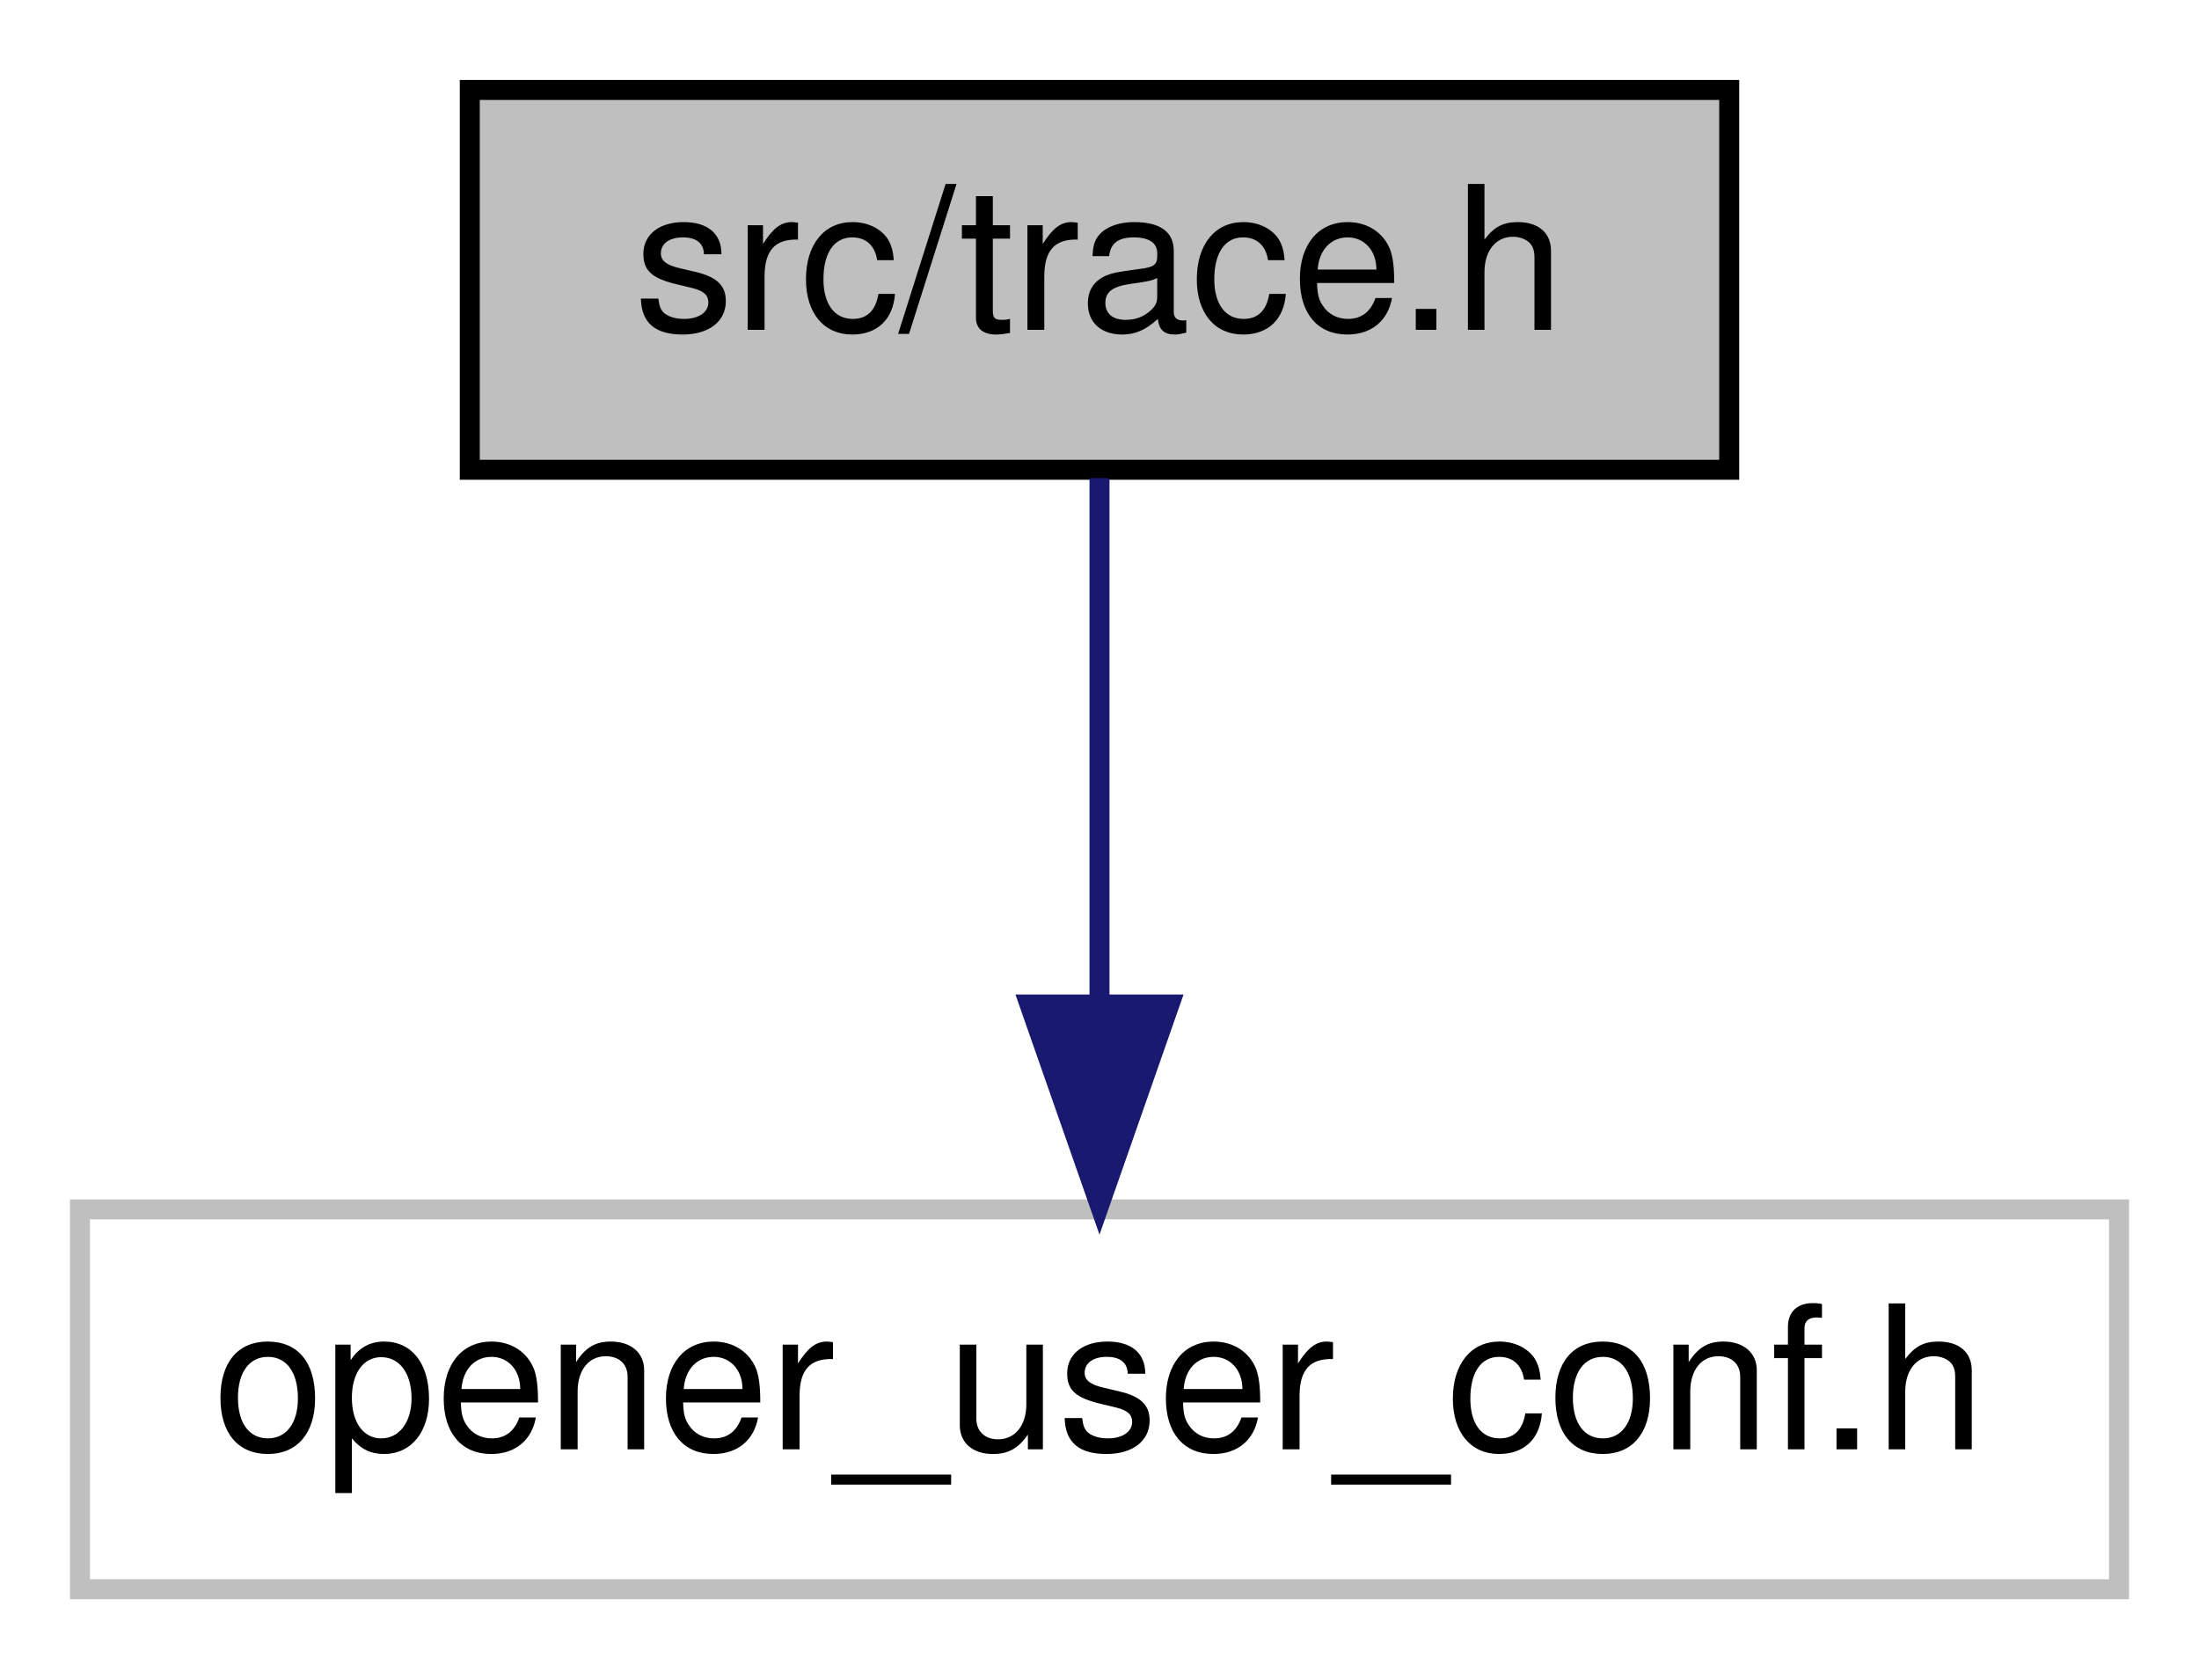
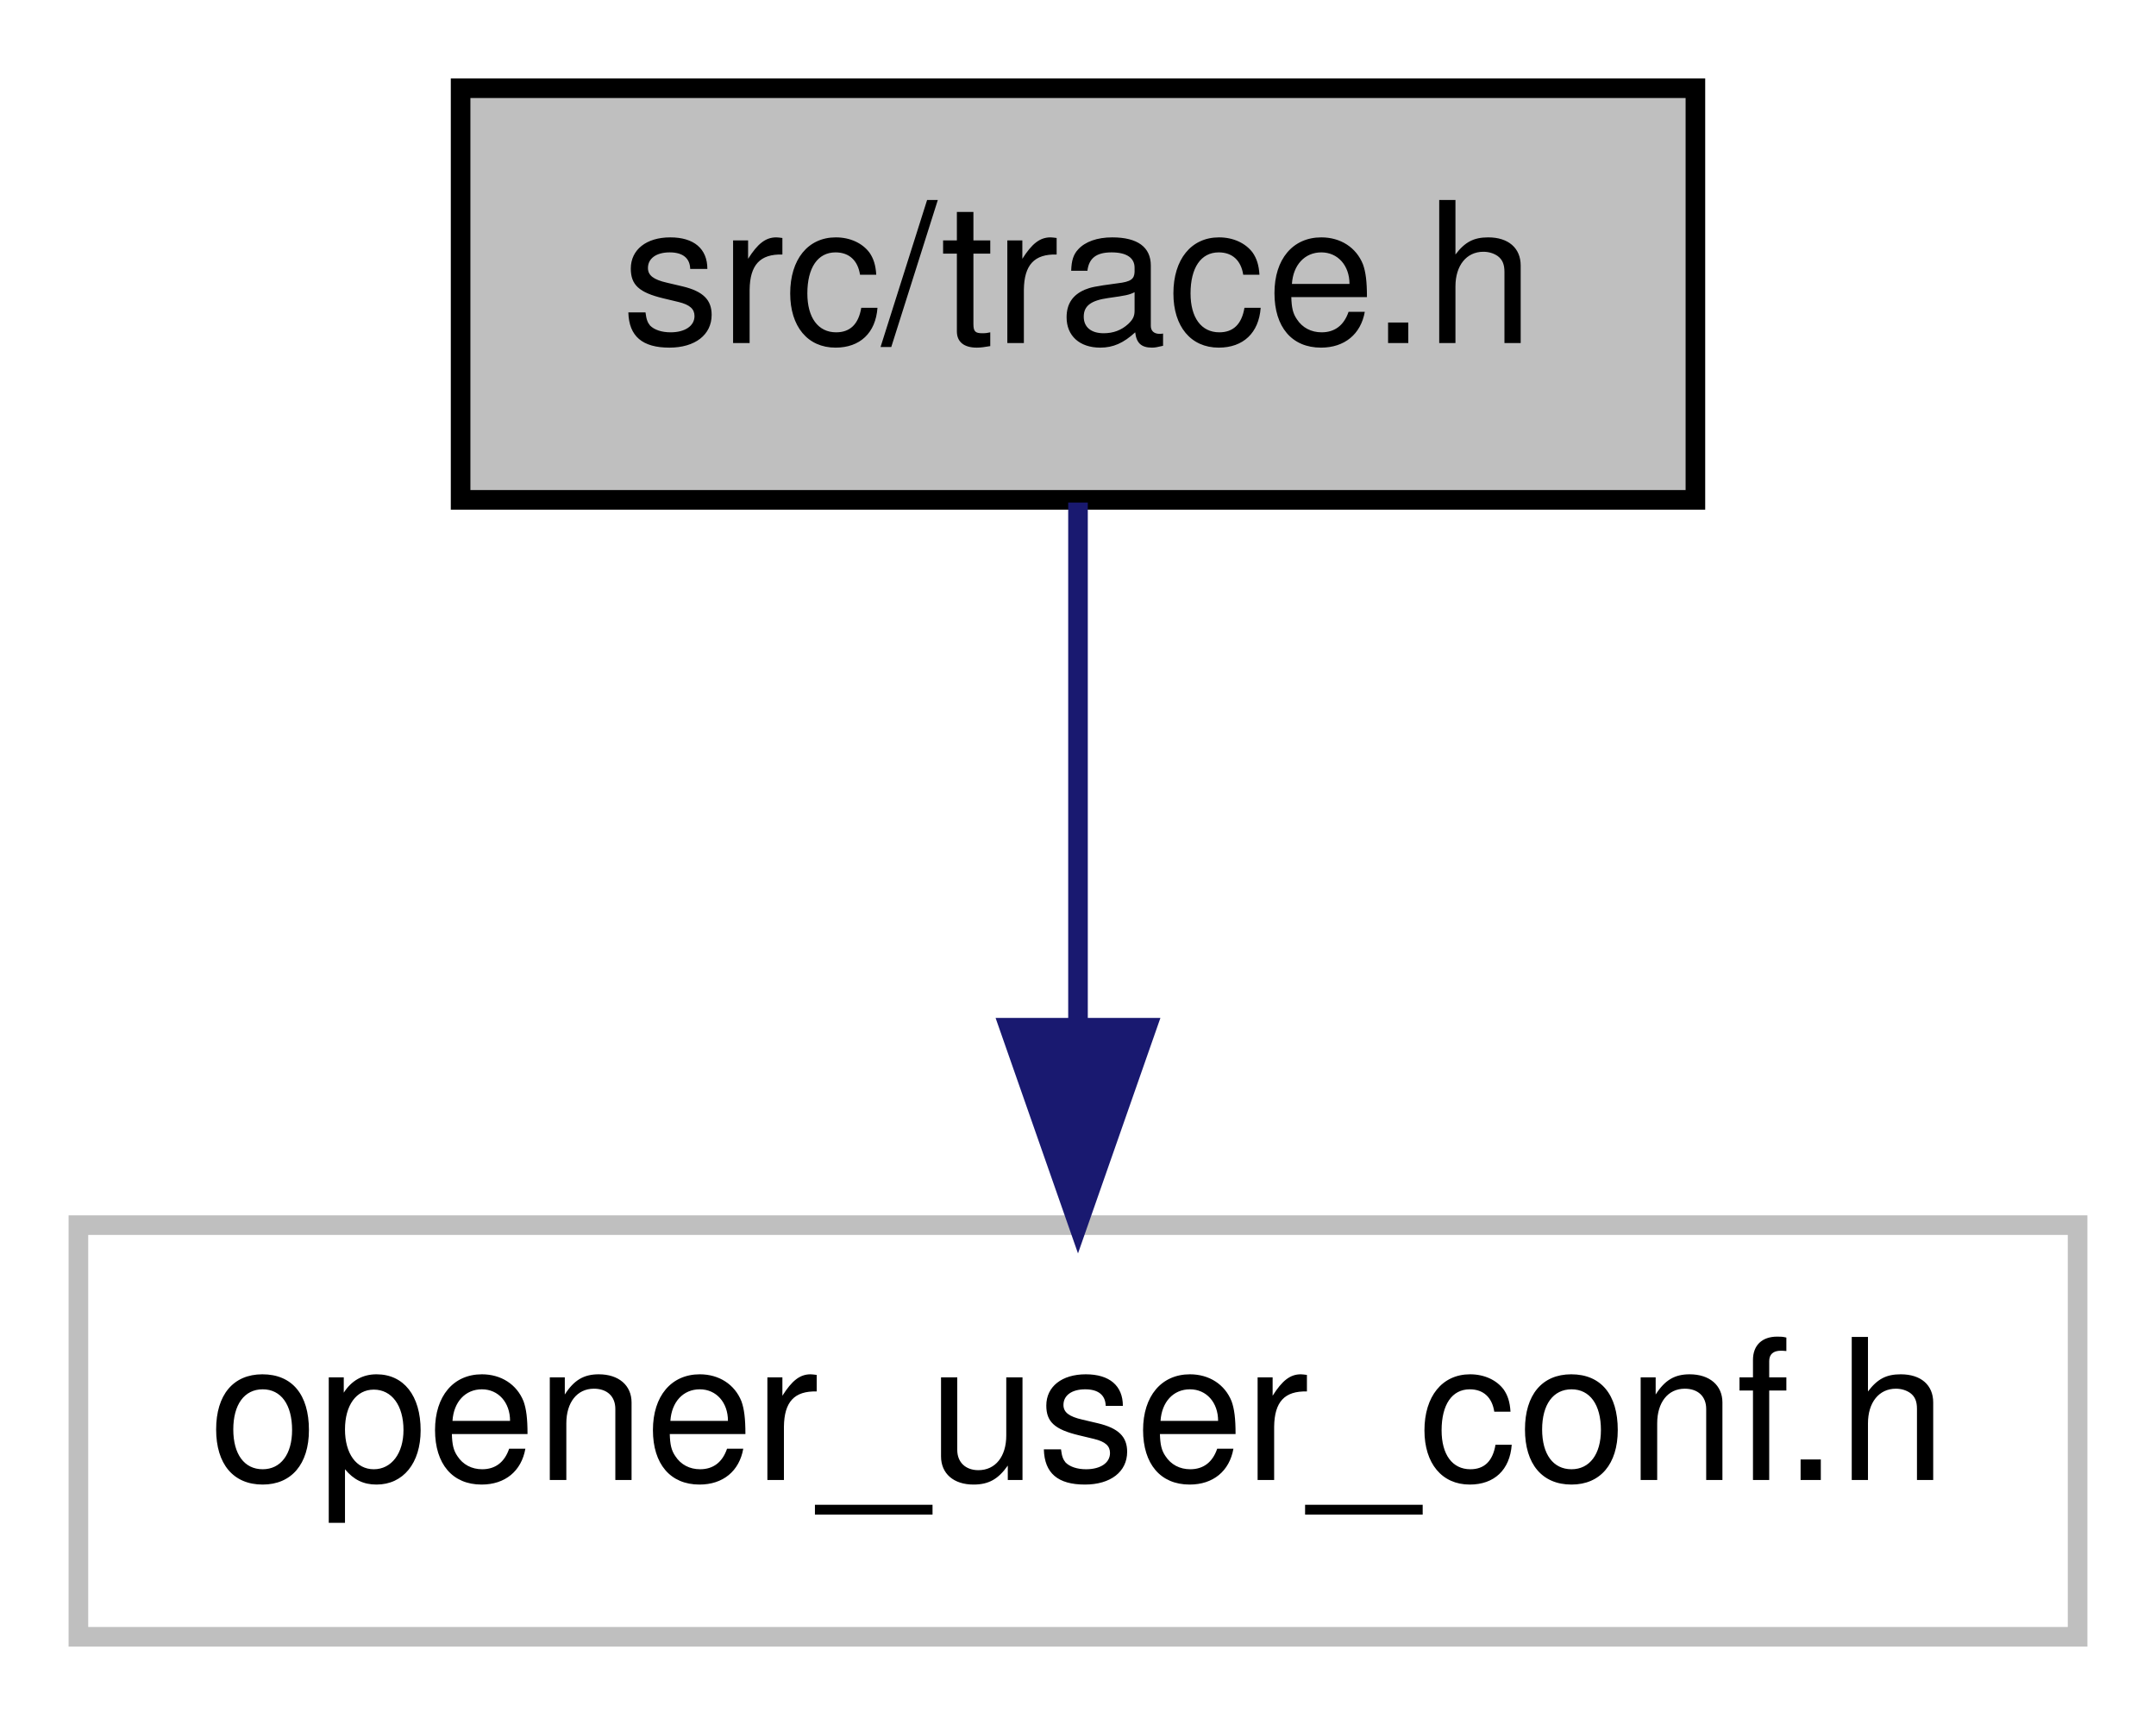
- <svg xmlns="http://www.w3.org/2000/svg" width="110pt" height="84pt" viewBox="0.00 0.00 110.00 84.00">
-   <g id="graph0" class="graph" transform="scale(1 1) rotate(0) translate(4 80)">
+ <svg xmlns="http://www.w3.org/2000/svg" width="110pt" height="88pt" viewBox="0.00 0.00 110.00 88.00">
+   <g id="graph1" class="graph" transform="scale(1 1) rotate(0) translate(4 84)">
    <g id="node1" class="node">
-       <polygon fill="#bfbfbf" stroke="black" points="19.5,-56.5 19.5,-75.5 82.5,-75.5 82.5,-56.5 19.5,-56.5" />
-       <text text-anchor="middle" x="51" y="-63.5" font-family="Helvetica,sans-Serif" font-size="10.00">src/trace.h</text>
+       <polygon fill="#bfbfbf" stroke="black" points="19.5,-58.5 19.5,-79.5 82.5,-79.5 82.5,-58.5 19.5,-58.5" />
+       <text text-anchor="middle" x="51" y="-66.5" font-family="Helvetica,sans-Serif" font-size="10.00">src/trace.h</text>
    </g>
-     <g id="node2" class="node">
-       <polygon fill="none" stroke="#bfbfbf" points="-7.10543e-15,-0.5 -7.10543e-15,-19.5 102,-19.5 102,-0.5 -7.10543e-15,-0.5" />
-       <text text-anchor="middle" x="51" y="-7.5" font-family="Helvetica,sans-Serif" font-size="10.00">opener_user_conf.h</text>
+     <g id="node3" class="node">
+       <polygon fill="none" stroke="#bfbfbf" points="0,-0.5 0,-21.5 102,-21.5 102,-0.5 0,-0.5" />
+       <text text-anchor="middle" x="51" y="-8.5" font-family="Helvetica,sans-Serif" font-size="10.00">opener_user_conf.h</text>
    </g>
-     <g id="edge1" class="edge">
-       <path fill="none" stroke="midnightblue" d="M51,-56.083C51,-49.006 51,-38.861 51,-29.986" />
-       <polygon fill="midnightblue" stroke="midnightblue" points="54.5,-29.751 51,-19.751 47.5,-29.751 54.5,-29.751" />
+     <g id="edge2" class="edge">
+       <path fill="none" stroke="midnightblue" d="M51,-58.362C51,-50.922 51,-40.743 51,-31.728" />
+       <polygon fill="midnightblue" stroke="midnightblue" points="54.5,-31.571 51,-21.571 47.5,-31.571 54.5,-31.571" />
    </g>
  </g>
</svg>
